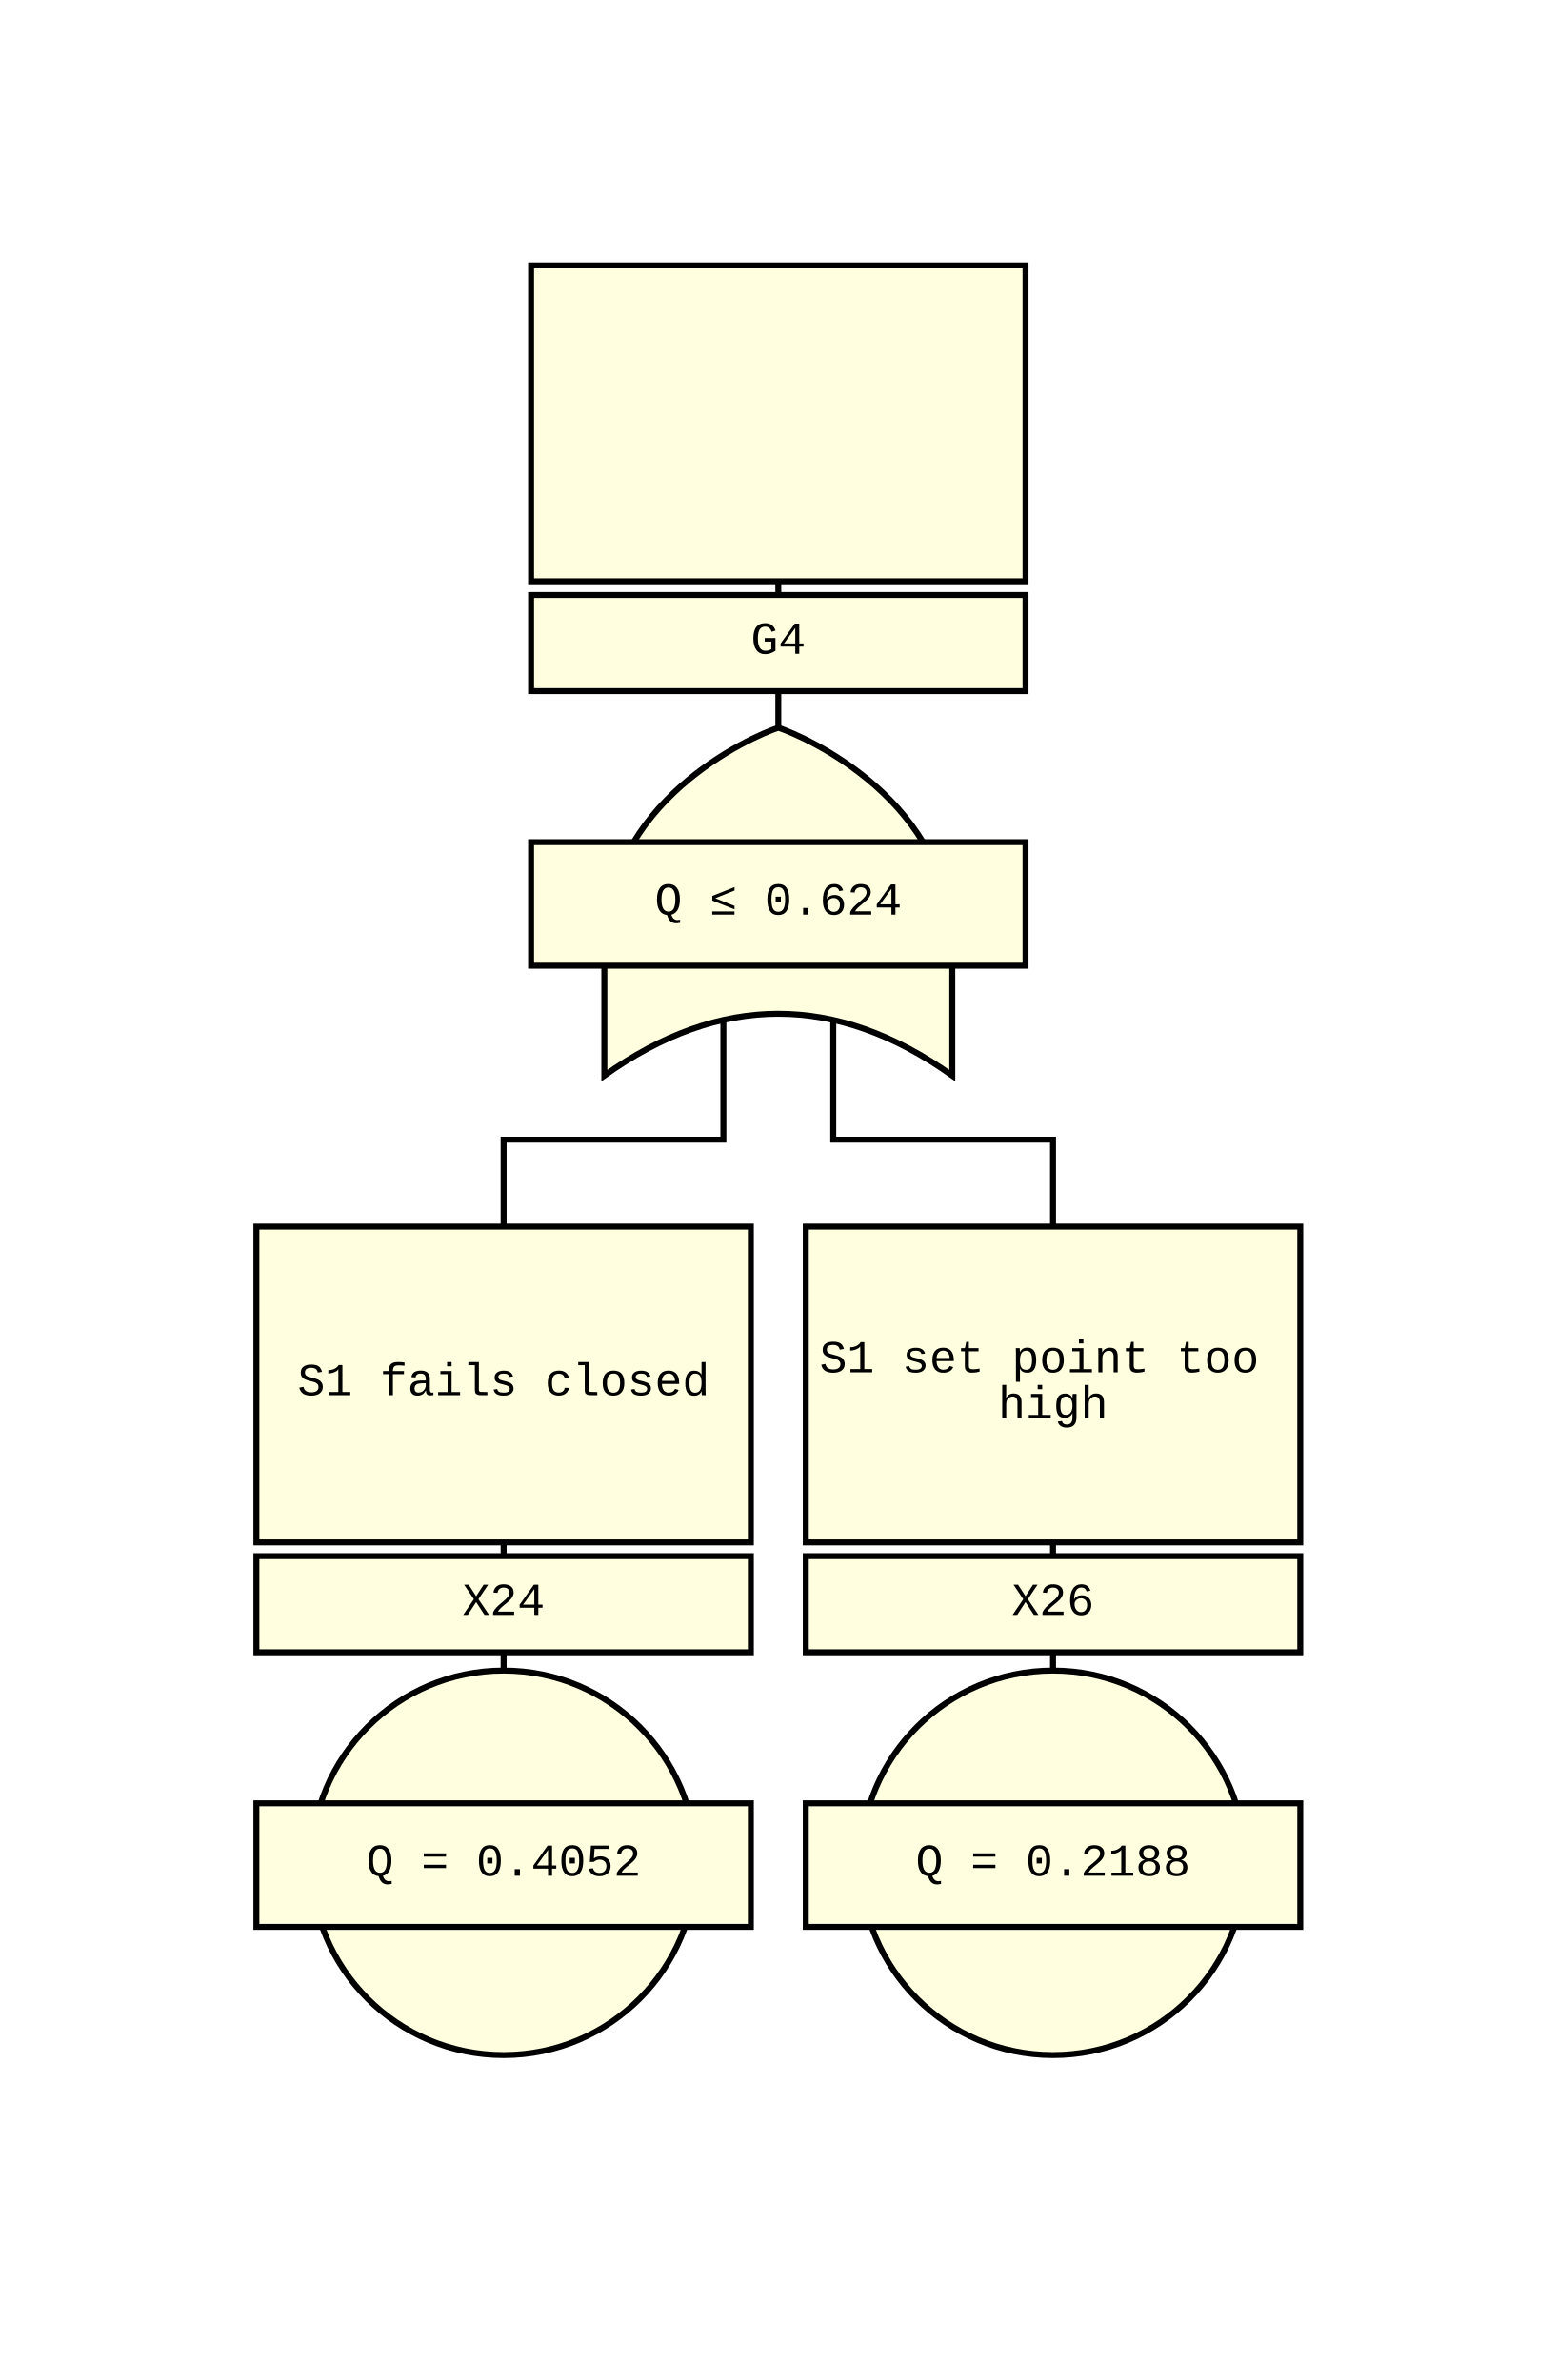
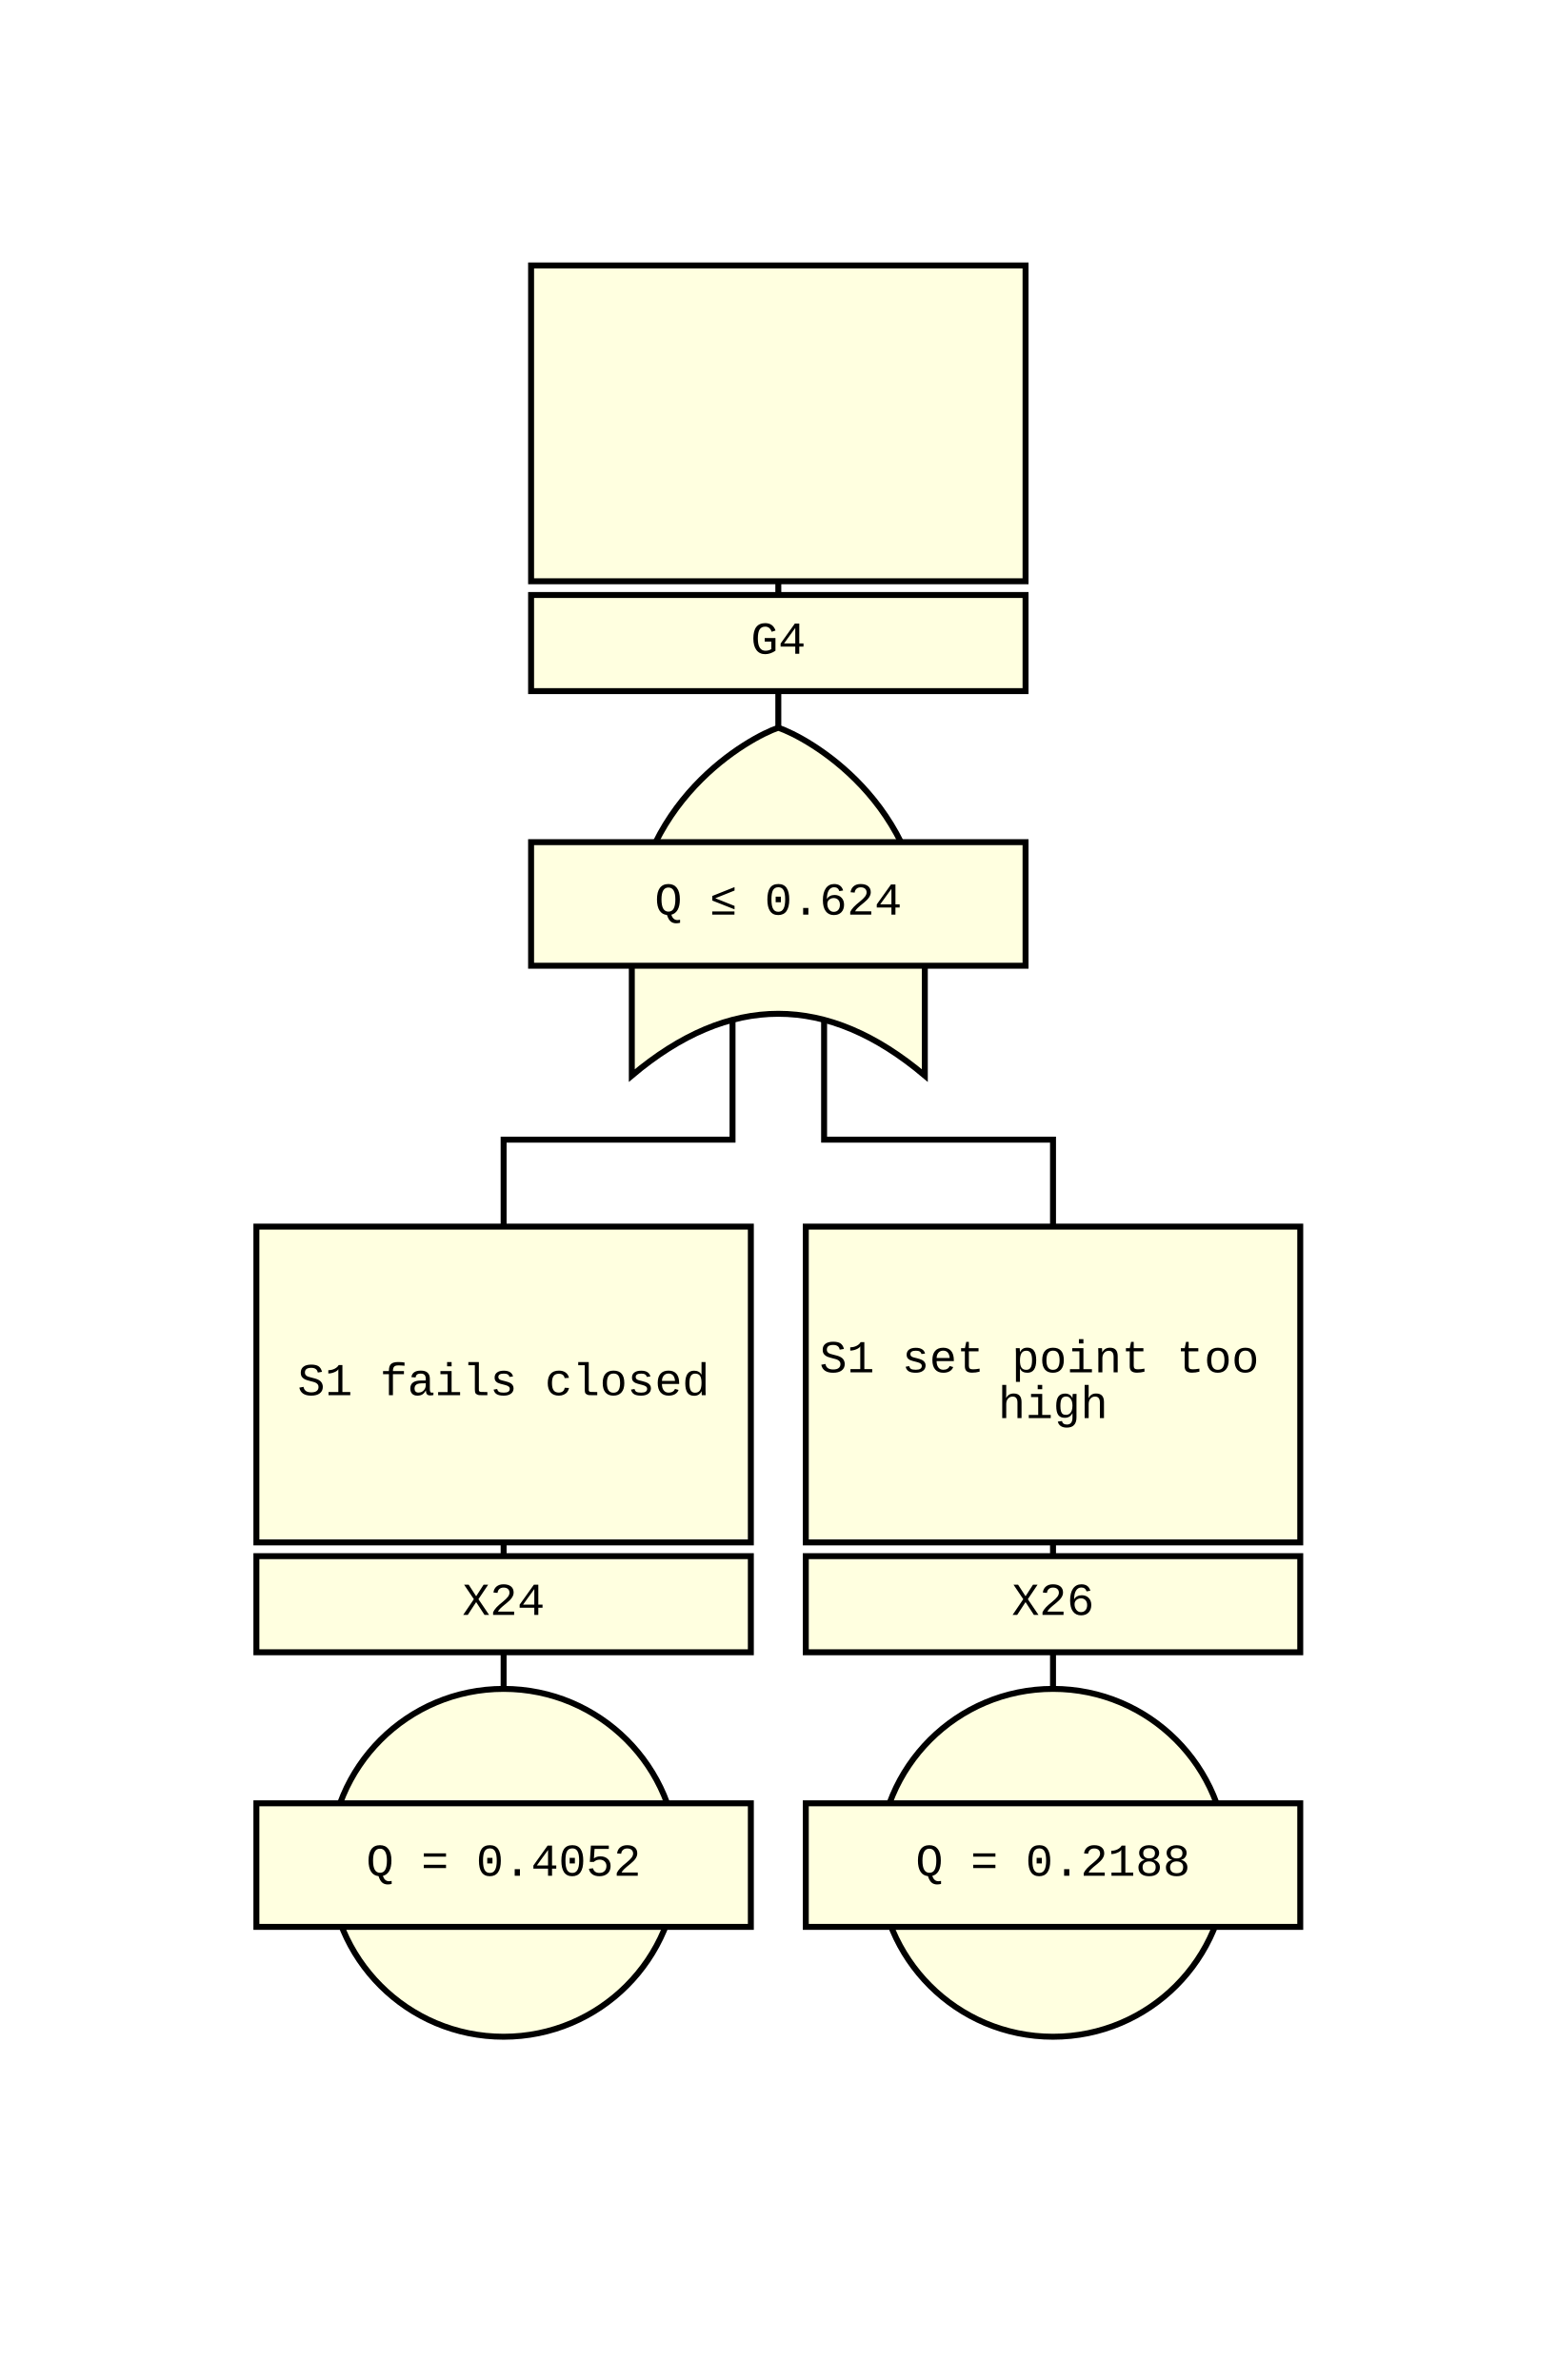
<svg xmlns="http://www.w3.org/2000/svg" viewBox="-50 -50 340 520">
  <style>
circle, path, polygon, rect {
  fill: lightyellow;
}
circle, path, polygon, polyline, rect {
  stroke: black;
  stroke-width: 1.3;
}
polyline {
  fill: none;
}
text {
  dominant-baseline: middle;
  font-family: Cousine, "Courier New", monospace;
  font-size: 10px;
  text-anchor: middle;
}
</style>
  <polyline points="120,8 120,147" />
-   <polyline points="108,147 108,199 60,199 60,252" />
-   <polyline points="132,147 132,199 180,199 180,252" />
+   <polyline points="110,147 110,199 60,199 60,252" />
+   <polyline points="130,147 130,199 180,199 180,252" />
  <rect x="66" y="8" width="108" height="69" />
  <text x="120" y="42" style="font-size: 10px">

</text>
  <rect x="66" y="80" width="108" height="21" />
  <text x="120" y="90">G4</text>
-   <path d="M120,109 C114,111 82,125 82,157 L82,185 Q120,158 158,185 L158,157 C158,125 126,111 120,109" />
+   <path d="M120,109 C114,111 88,125 88,157 L88,185 Q120,158 152,185 L152,157 C152,125 126,111 120,109" />
  <rect x="66" y="134" width="108" height="27" />
  <text x="120" y="147">Q ≤ 0.624</text>
  <polyline points="60,218 60,357" />
  <rect x="6" y="218" width="108" height="69" />
  <text x="60" y="252" style="font-size: 10px">
    <tspan x="60" dy="0em">S1 fails closed</tspan>
  </text>
  <rect x="6" y="290" width="108" height="21" />
  <text x="60" y="300">X24</text>
-   <circle cx="60" cy="357" r="42" />
+   <circle cx="60" cy="357" r="38" />
  <rect x="6" y="344" width="108" height="27" />
  <text x="60" y="357">Q = 0.4052</text>
  <polyline points="180,218 180,357" />
  <rect x="126" y="218" width="108" height="69" />
  <text x="180" y="252" style="font-size: 10px">
    <tspan x="180" dy="-0.5em">S1 set point too</tspan>
    <tspan x="180" dy="1em">high</tspan>
  </text>
  <rect x="126" y="290" width="108" height="21" />
  <text x="180" y="300">X26</text>
-   <circle cx="180" cy="357" r="42" />
+   <circle cx="180" cy="357" r="38" />
  <rect x="126" y="344" width="108" height="27" />
  <text x="180" y="357">Q = 0.2188</text>
</svg>
